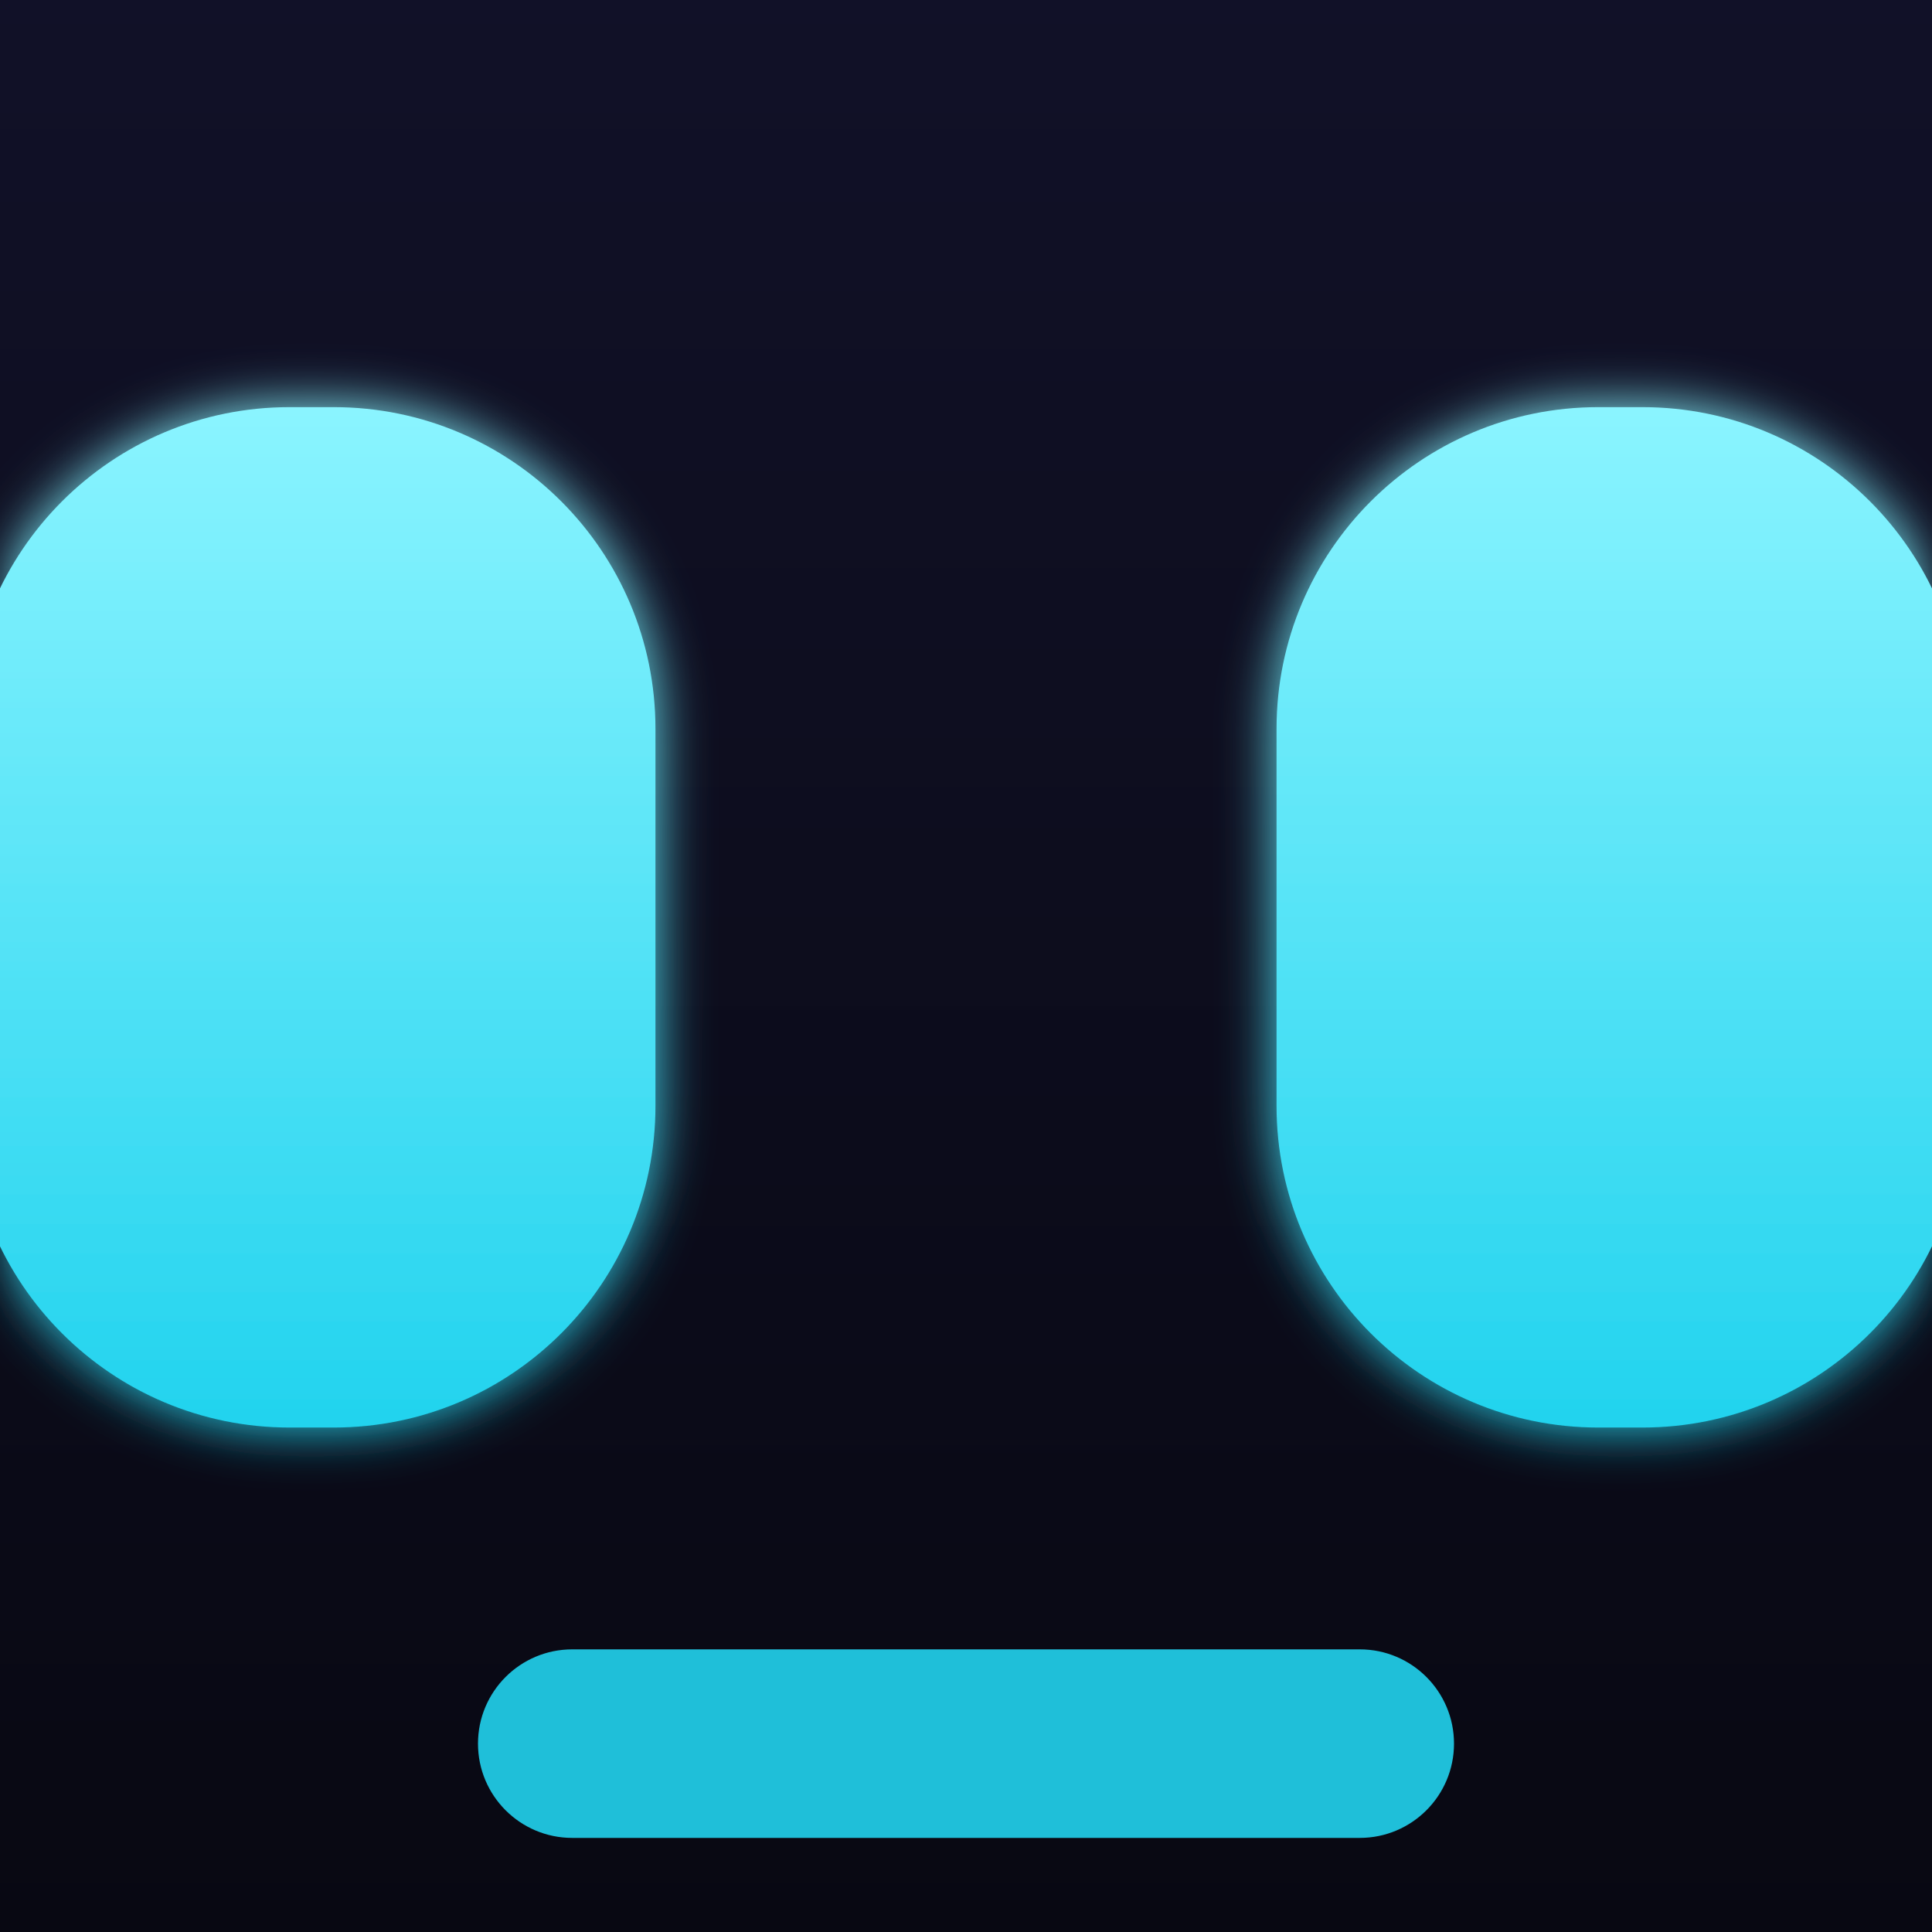
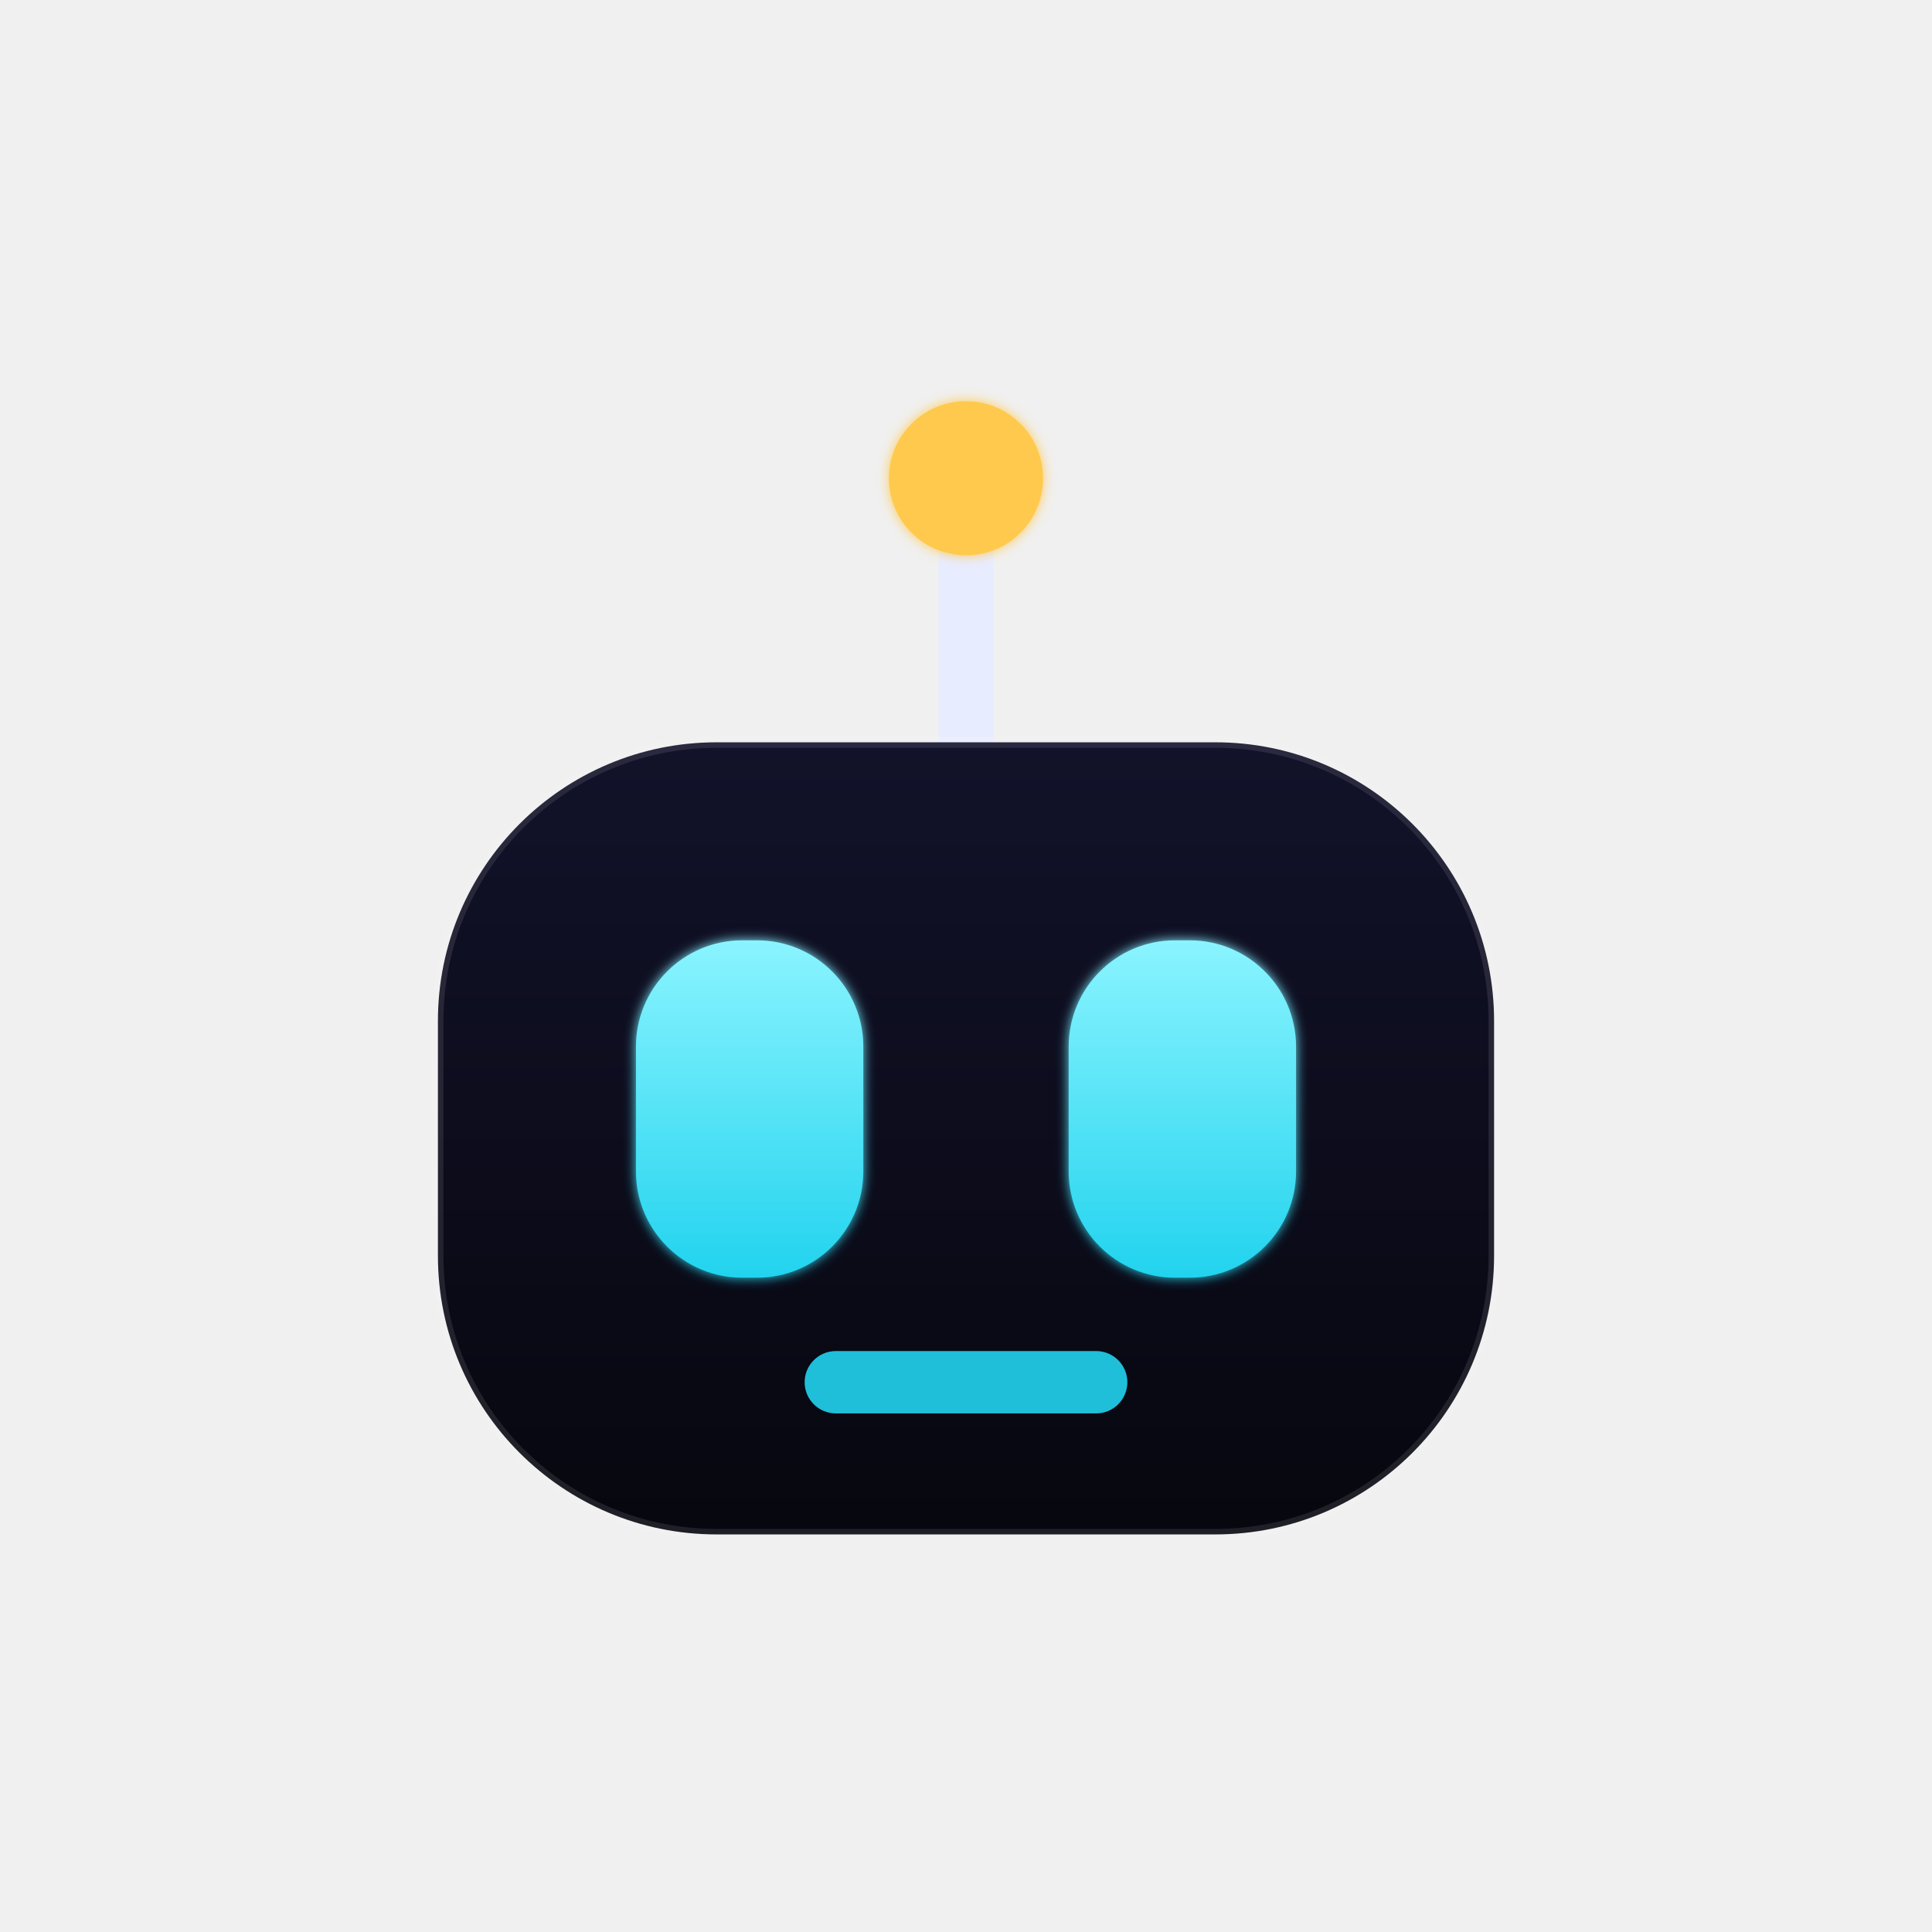
<svg xmlns="http://www.w3.org/2000/svg" viewBox="0 0 108 108" width="108" height="108">
  <defs>
    <linearGradient id="visor" x1="0" y1="0" x2="0" y2="1">
      <stop offset="0" stop-color="#12122A" />
      <stop offset="1" stop-color="#07070F" />
    </linearGradient>
    <linearGradient id="eye" x1="0" y1="0" x2="0" y2="1">
      <stop offset="0" stop-color="#8AF4FF" />
      <stop offset="1" stop-color="#22D3EE" />
    </linearGradient>
    <filter id="glow" x="-60%" y="-60%" width="220%" height="220%">
-       <feGaussianBlur stdDeviation="2.4" result="b" />
+       <feGaussianBlur stdDeviation="1.6" result="b" />
      <feMerge>
        <feMergeNode in="b" />
        <feMergeNode in="SourceGraphic" />
      </feMerge>
    </filter>
  </defs>
-   <g transform="translate(54 55) scale(0.62) translate(-256 -256)">
+   <g transform="translate(54 54) scale(0.205) translate(-256 -211)">
    <line x1="256" y1="96" x2="256" y2="150" stroke="#E8ECFF" stroke-width="15" stroke-linecap="round" />
    <circle cx="256" cy="78" r="21" fill="#FFC94D" filter="url(#glow)" />
    <rect x="112" y="150" width="288" height="216" rx="76" fill="url(#visor)" />
    <rect x="112" y="150" width="288" height="216" rx="76" fill="none" stroke="#ffffff" stroke-opacity="0.10" stroke-width="3" />
    <rect x="166" y="204" width="62" height="92" rx="29" fill="url(#eye)" filter="url(#glow)" />
    <rect x="284" y="204" width="62" height="92" rx="29" fill="url(#eye)" filter="url(#glow)" />
    <rect x="212" y="316" width="88" height="17" rx="8.5" fill="#22D3EE" fill-opacity="0.9" />
  </g>
</svg>
